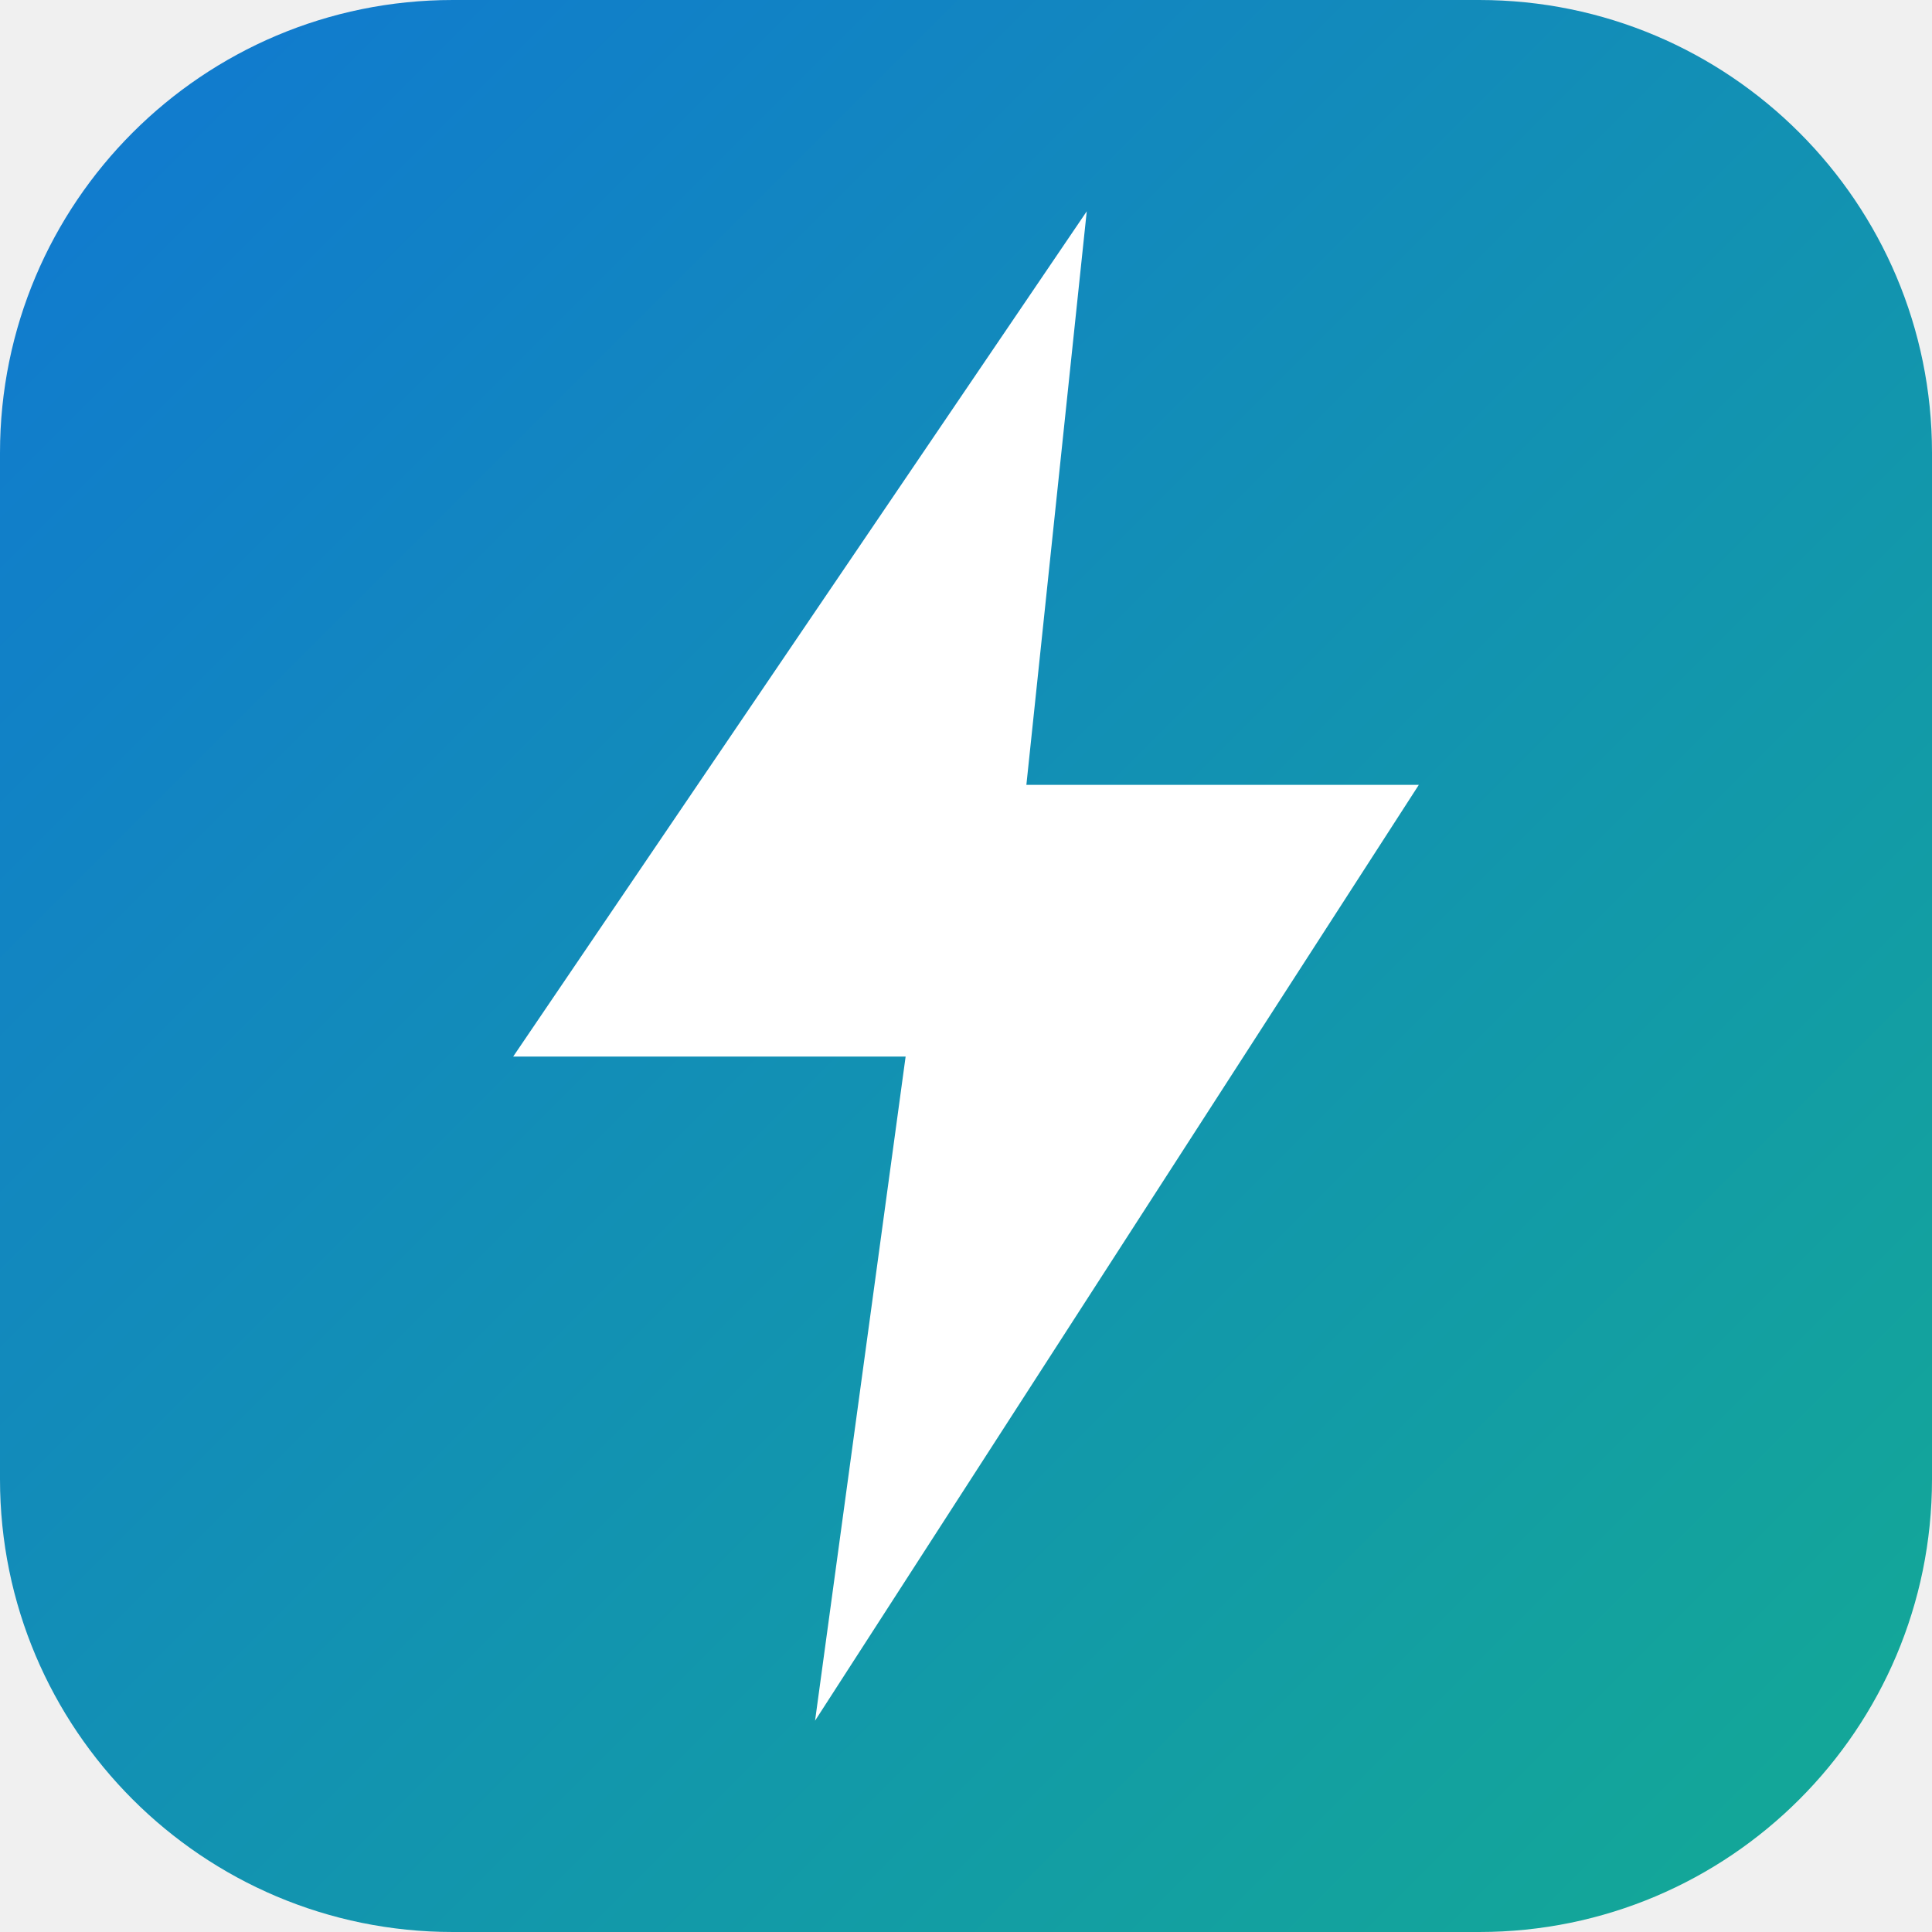
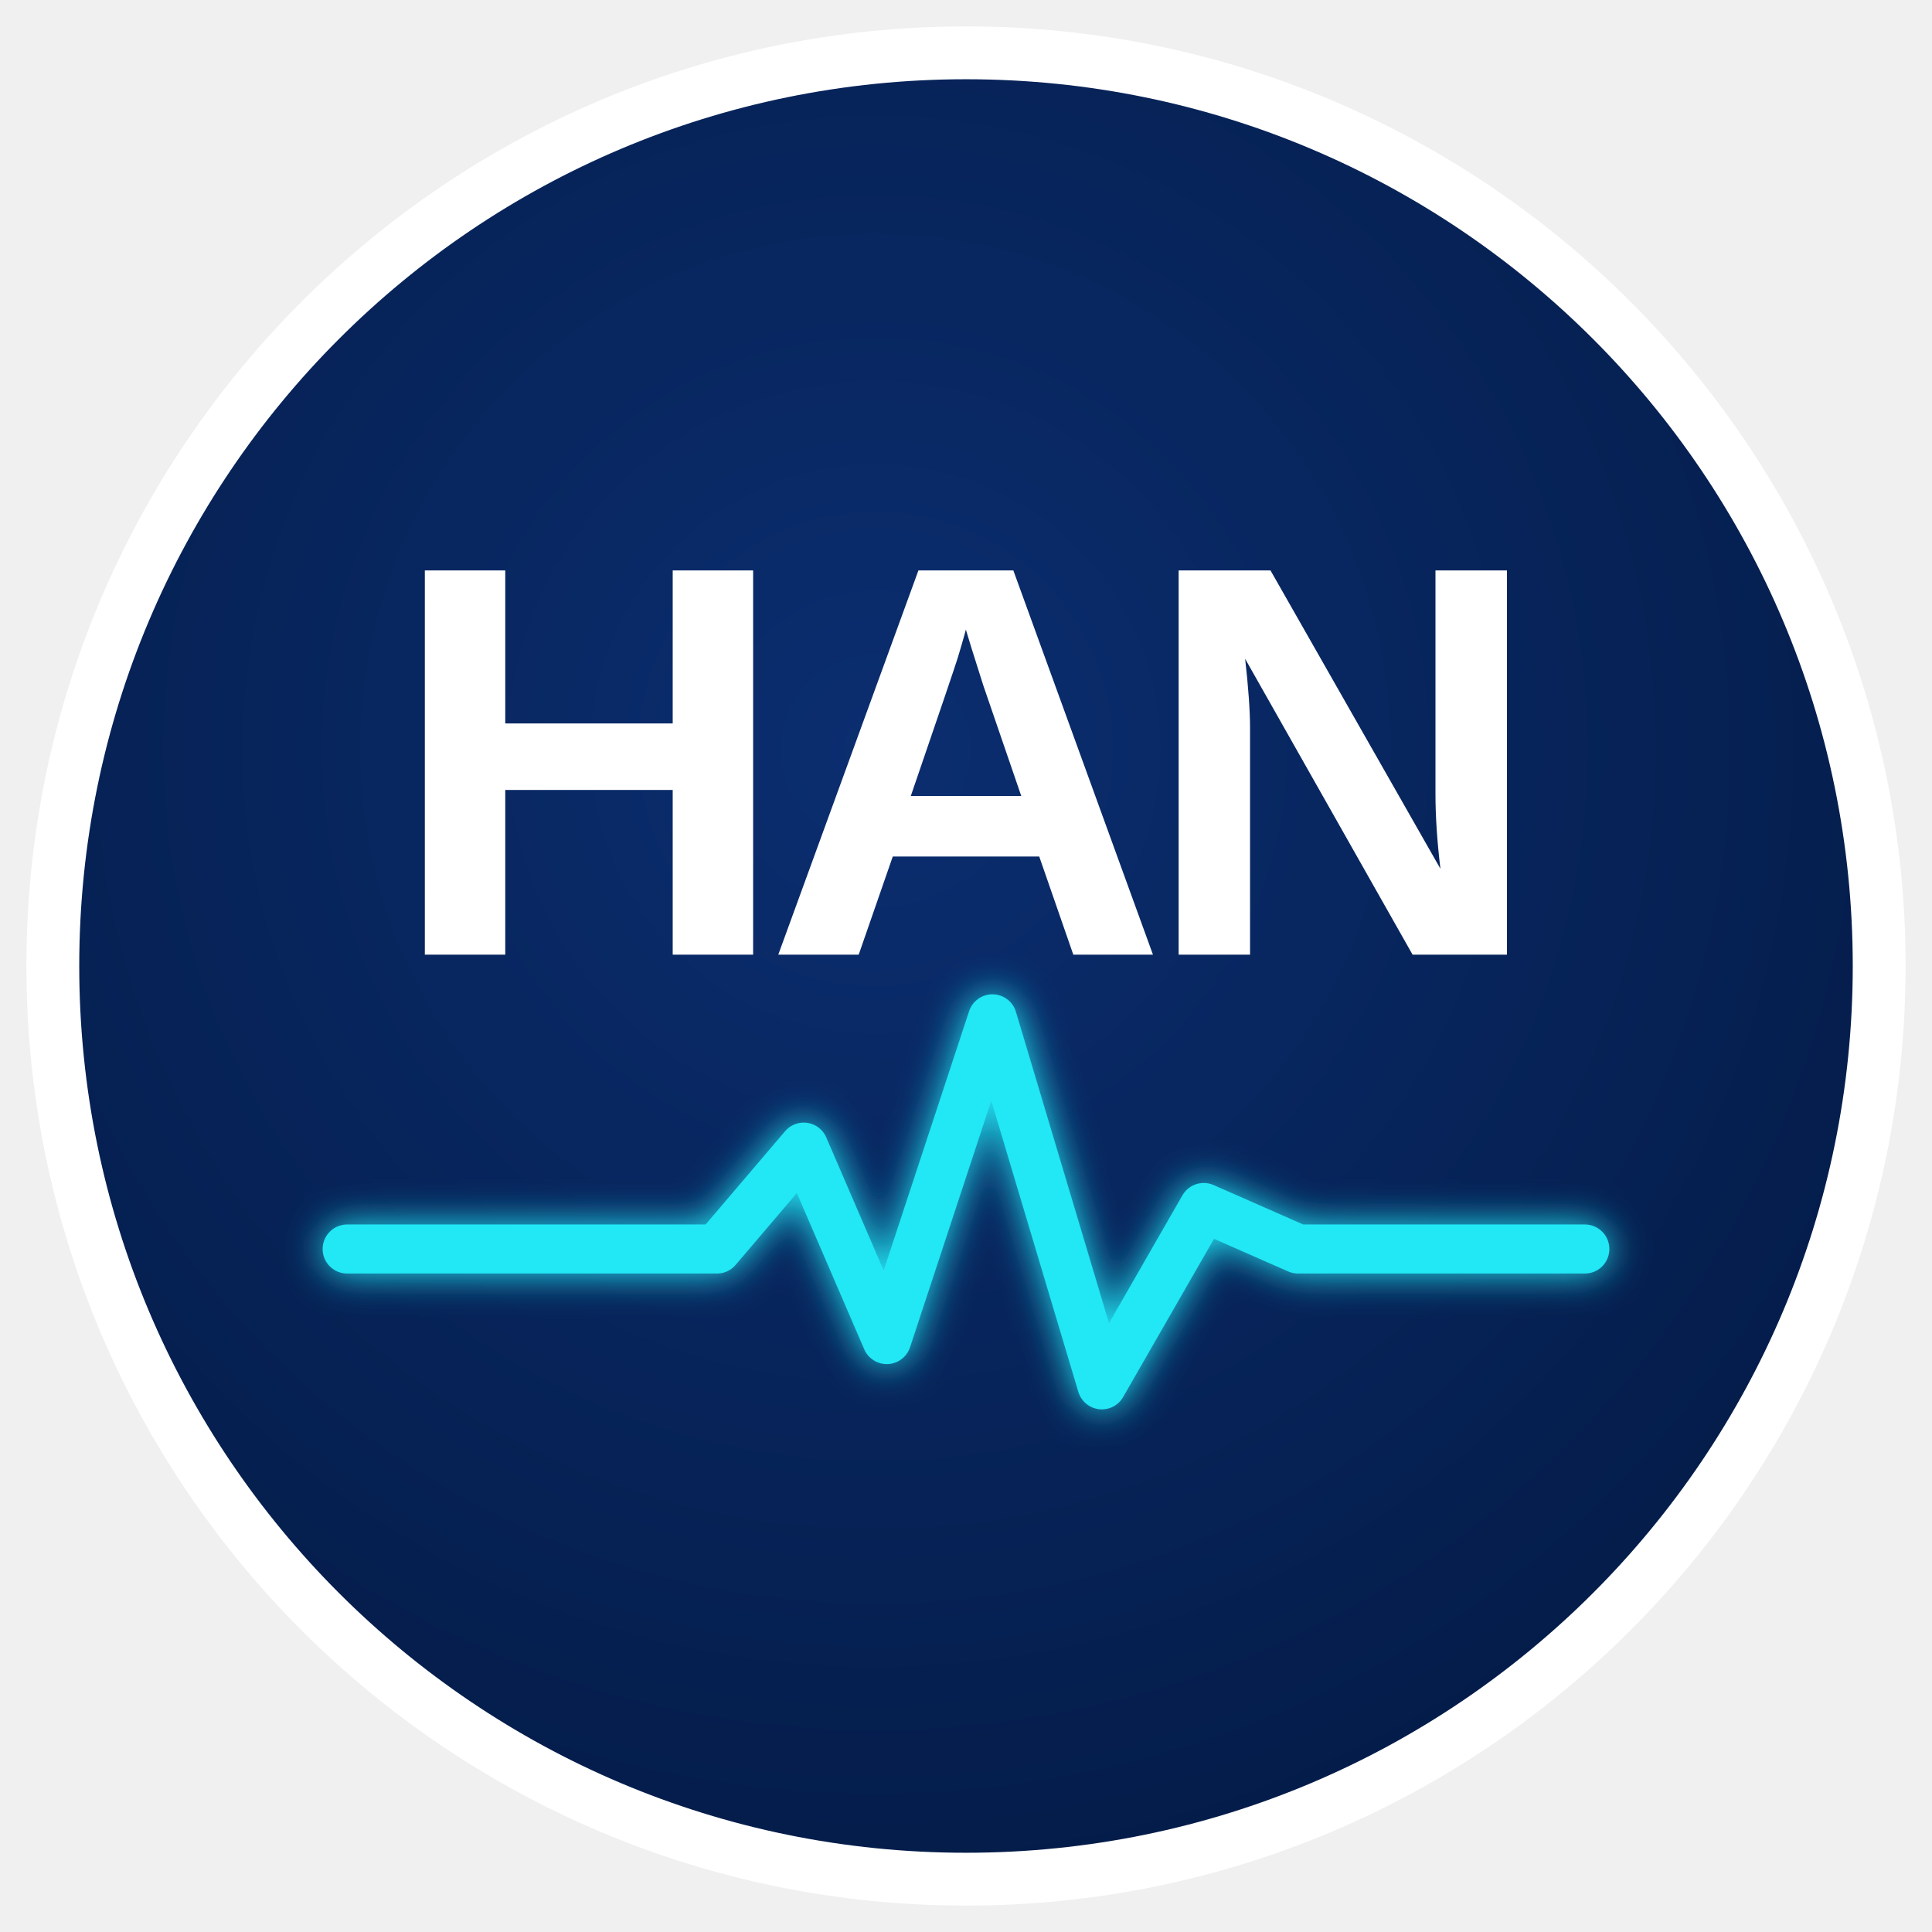
- <svg xmlns="http://www.w3.org/2000/svg" viewBox="0 0 64 64">
+ <svg xmlns="http://www.w3.org/2000/svg" viewBox="0 0 512 512" role="img" aria-label="HAN Monitor">
  <defs>
-     <linearGradient id="g" x1="0" y1="0" x2="1" y2="1">
-       <stop stop-color="#1178d2" />
-       <stop offset="1" stop-color="#13aa94" />
-     </linearGradient>
+     <radialGradient id="bg" cx="45%" cy="38%" r="70%">
+       <stop offset="0" stop-color="#0b2e70" />
+       <stop offset="1" stop-color="#031a45" />
+     </radialGradient>
+     <filter id="glow" x="-50%" y="-50%" width="200%" height="200%">
+       <feGaussianBlur stdDeviation="5" result="b" />
+       <feMerge>
+         <feMergeNode in="b" />
+         <feMergeNode in="SourceGraphic" />
+       </feMerge>
+     </filter>
  </defs>
-   <rect width="64" height="64" rx="15" fill="url(#g)" />
-   <path d="M36 7 17 35h13l-3 22 20-31H34z" fill="#fff" />
+   <circle cx="256" cy="256" r="242" fill="url(#bg)" stroke="#fff" stroke-width="14" />
+   <text x="256" y="253" text-anchor="middle" font-family="Arial,Helvetica,sans-serif" font-size="148" font-weight="800" fill="#fff" letter-spacing="-7">HAN</text>
+   <path d="M92 331 H190 L213 304 L235 355 L263 270 L292 367 L319 320 L344 331 H420" fill="none" stroke="#22e7f5" stroke-width="13" stroke-linecap="round" stroke-linejoin="round" filter="url(#glow)" />
</svg>
